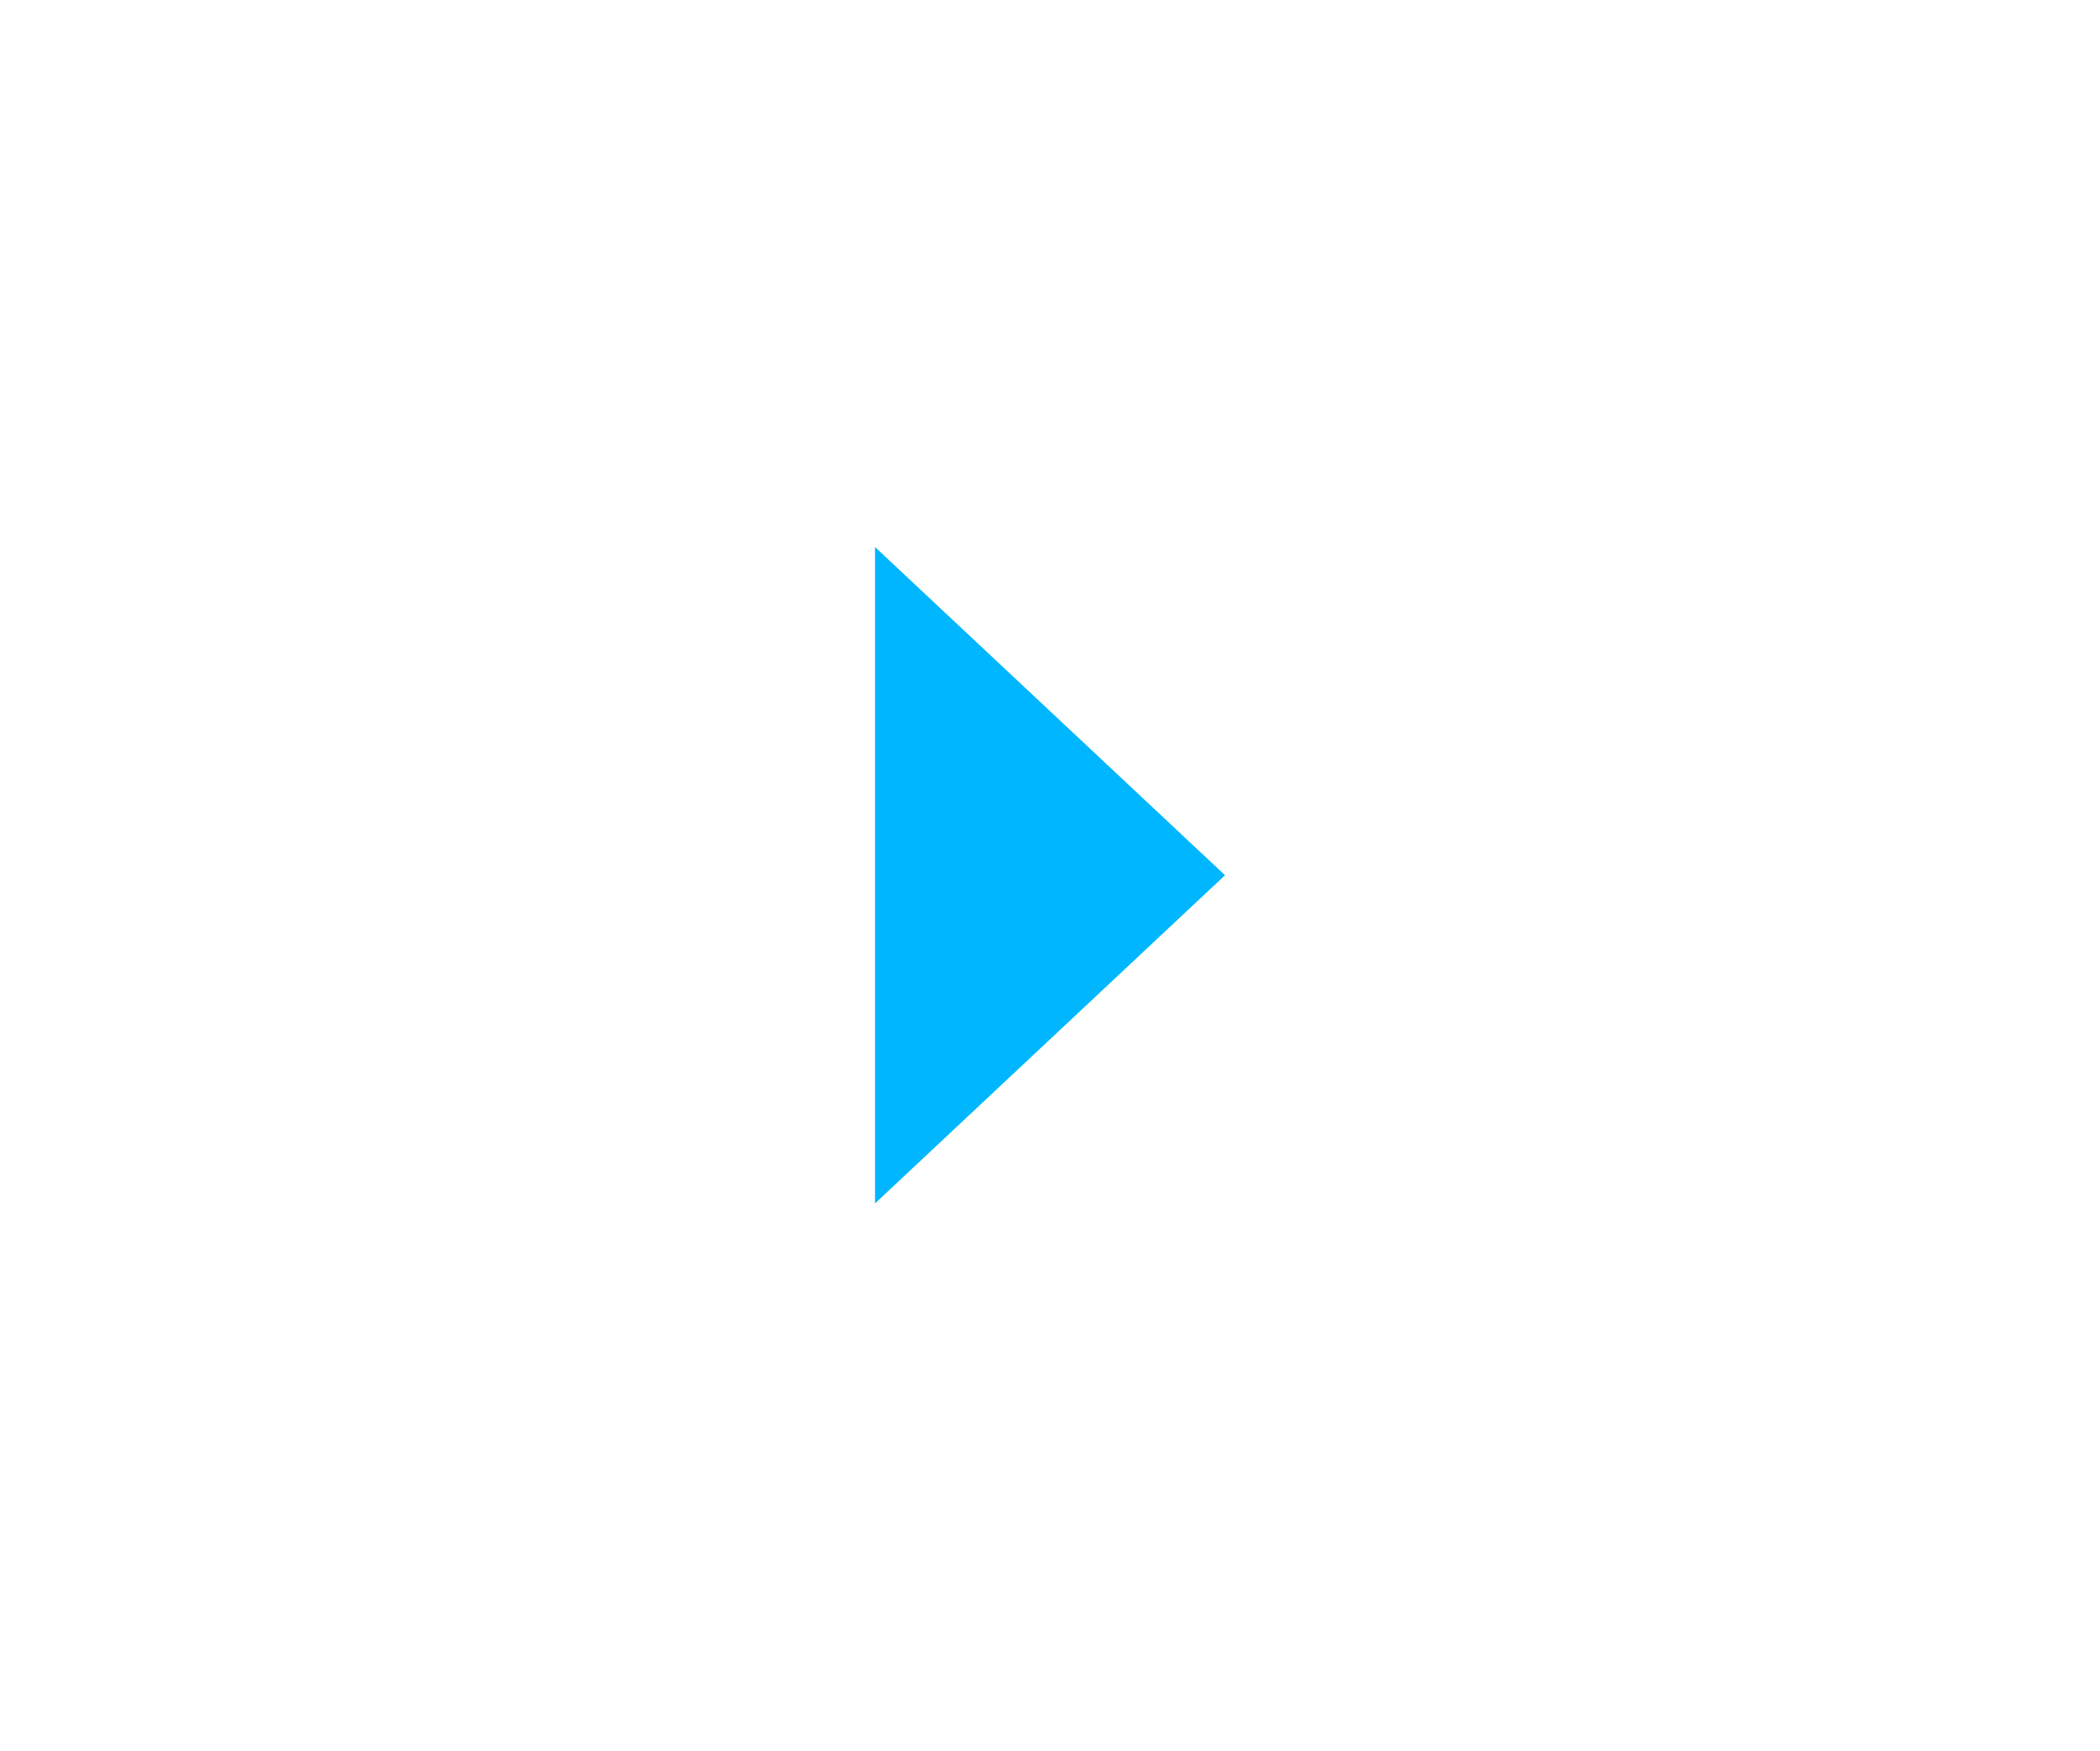
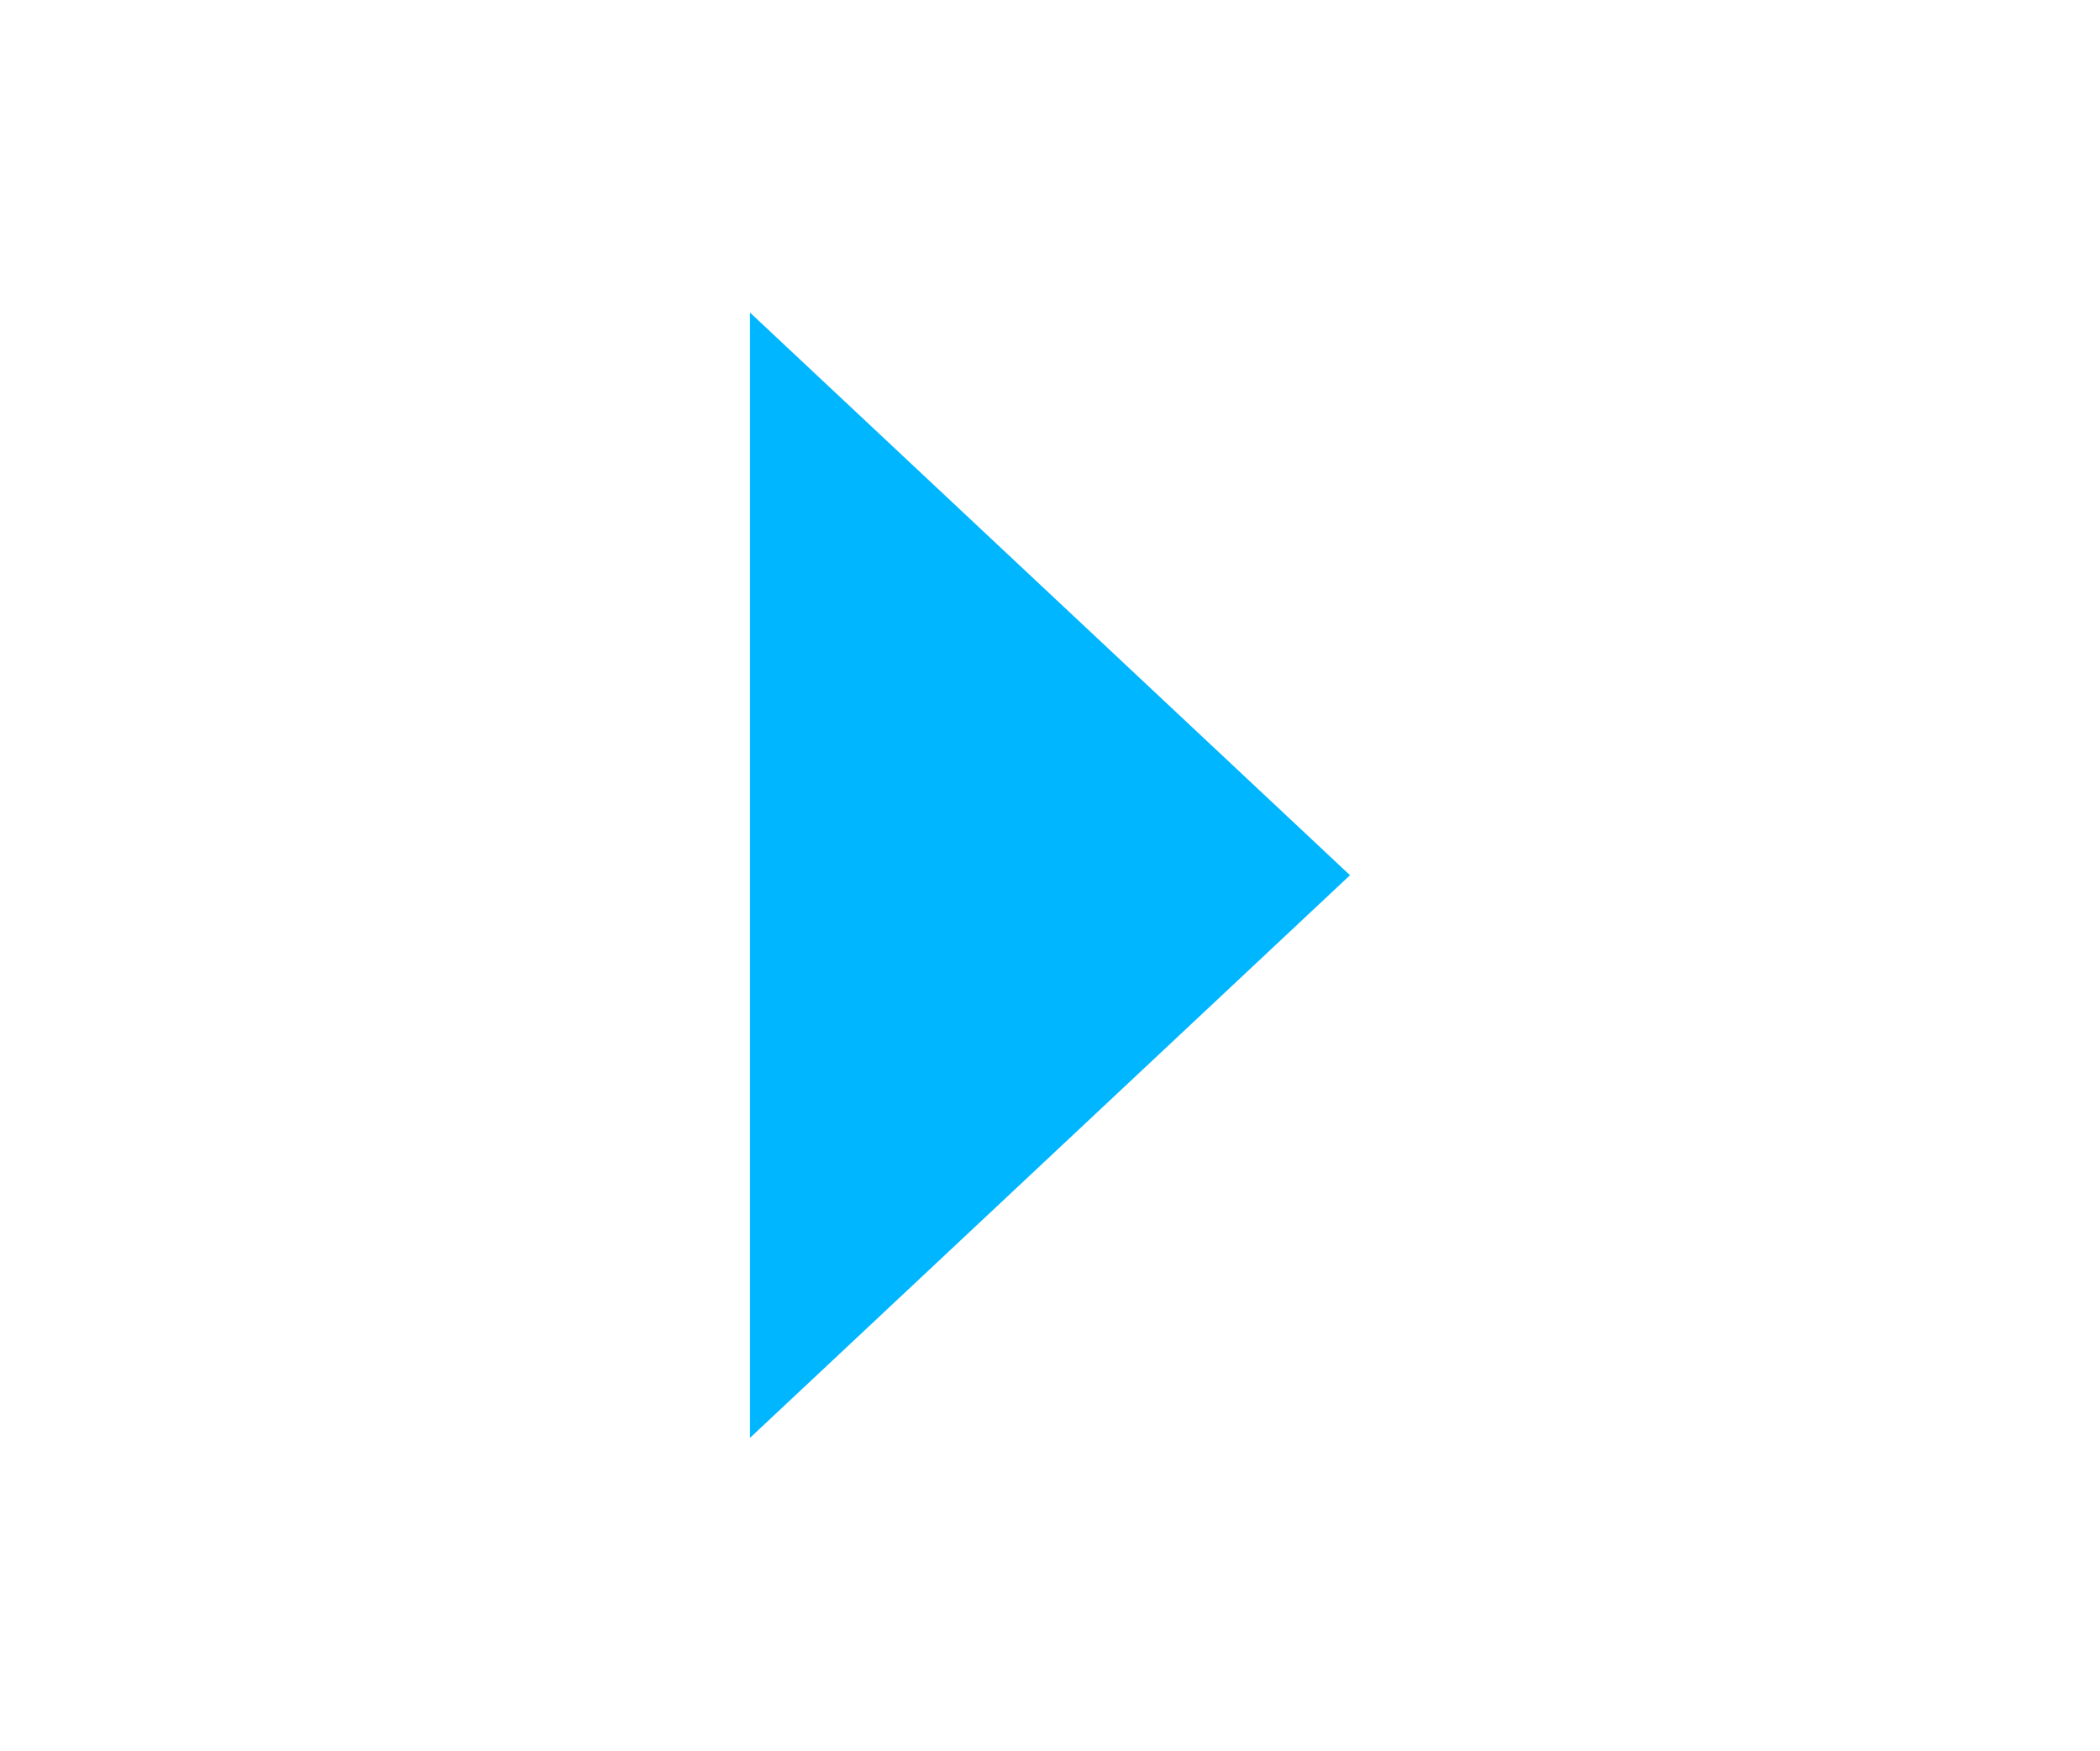
- <svg xmlns="http://www.w3.org/2000/svg" version="1.1" x="0px" y="0px" width="48px" height="40px" viewBox="0 0 48 40" style="enable-background:new 0 0 48 40;" xml:space="preserve">
+ <svg xmlns="http://www.w3.org/2000/svg" version="1.1" x="0px" y="0px" width="48px" height="40px" viewBox="10 10 28 20" style="enable-background:new 0 0 48 40;" xml:space="preserve">
  <g id="next_right">
    <polygon style="fill:#00b6ff;" points="20,12.5 20,27.5 28,20  " />
  </g>
  <g id="Ebene_1">
</g>
</svg>
